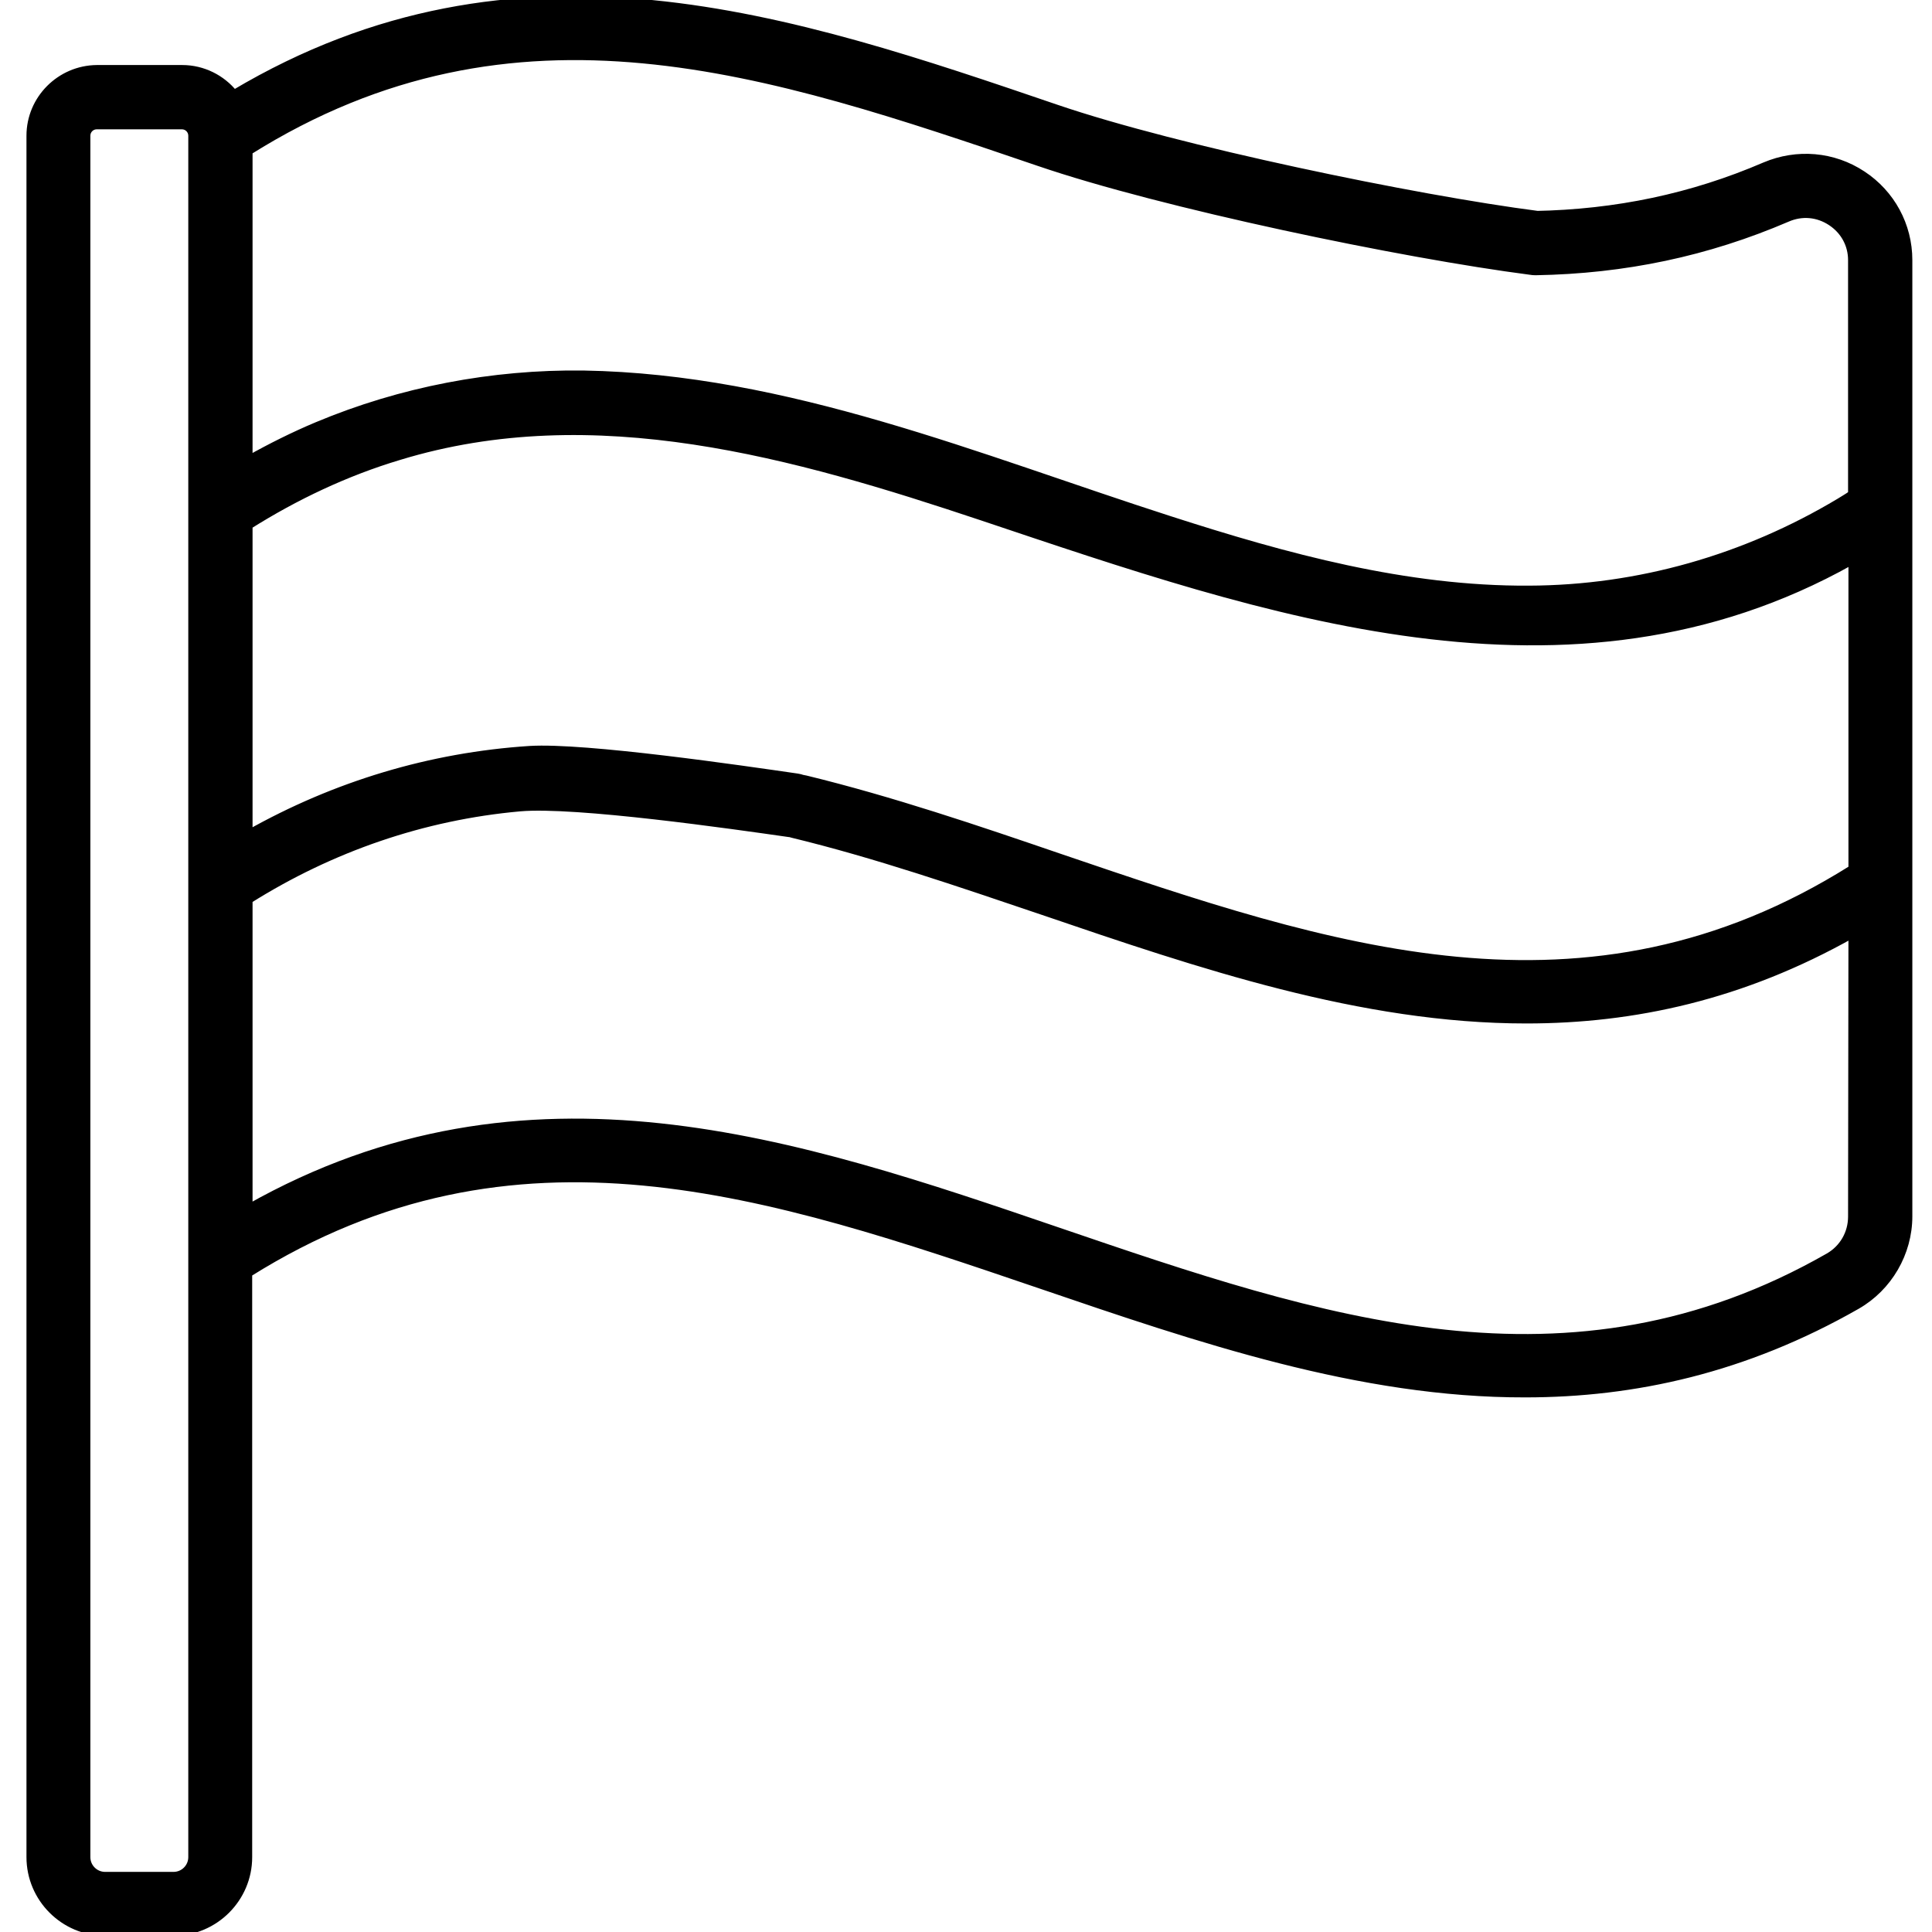
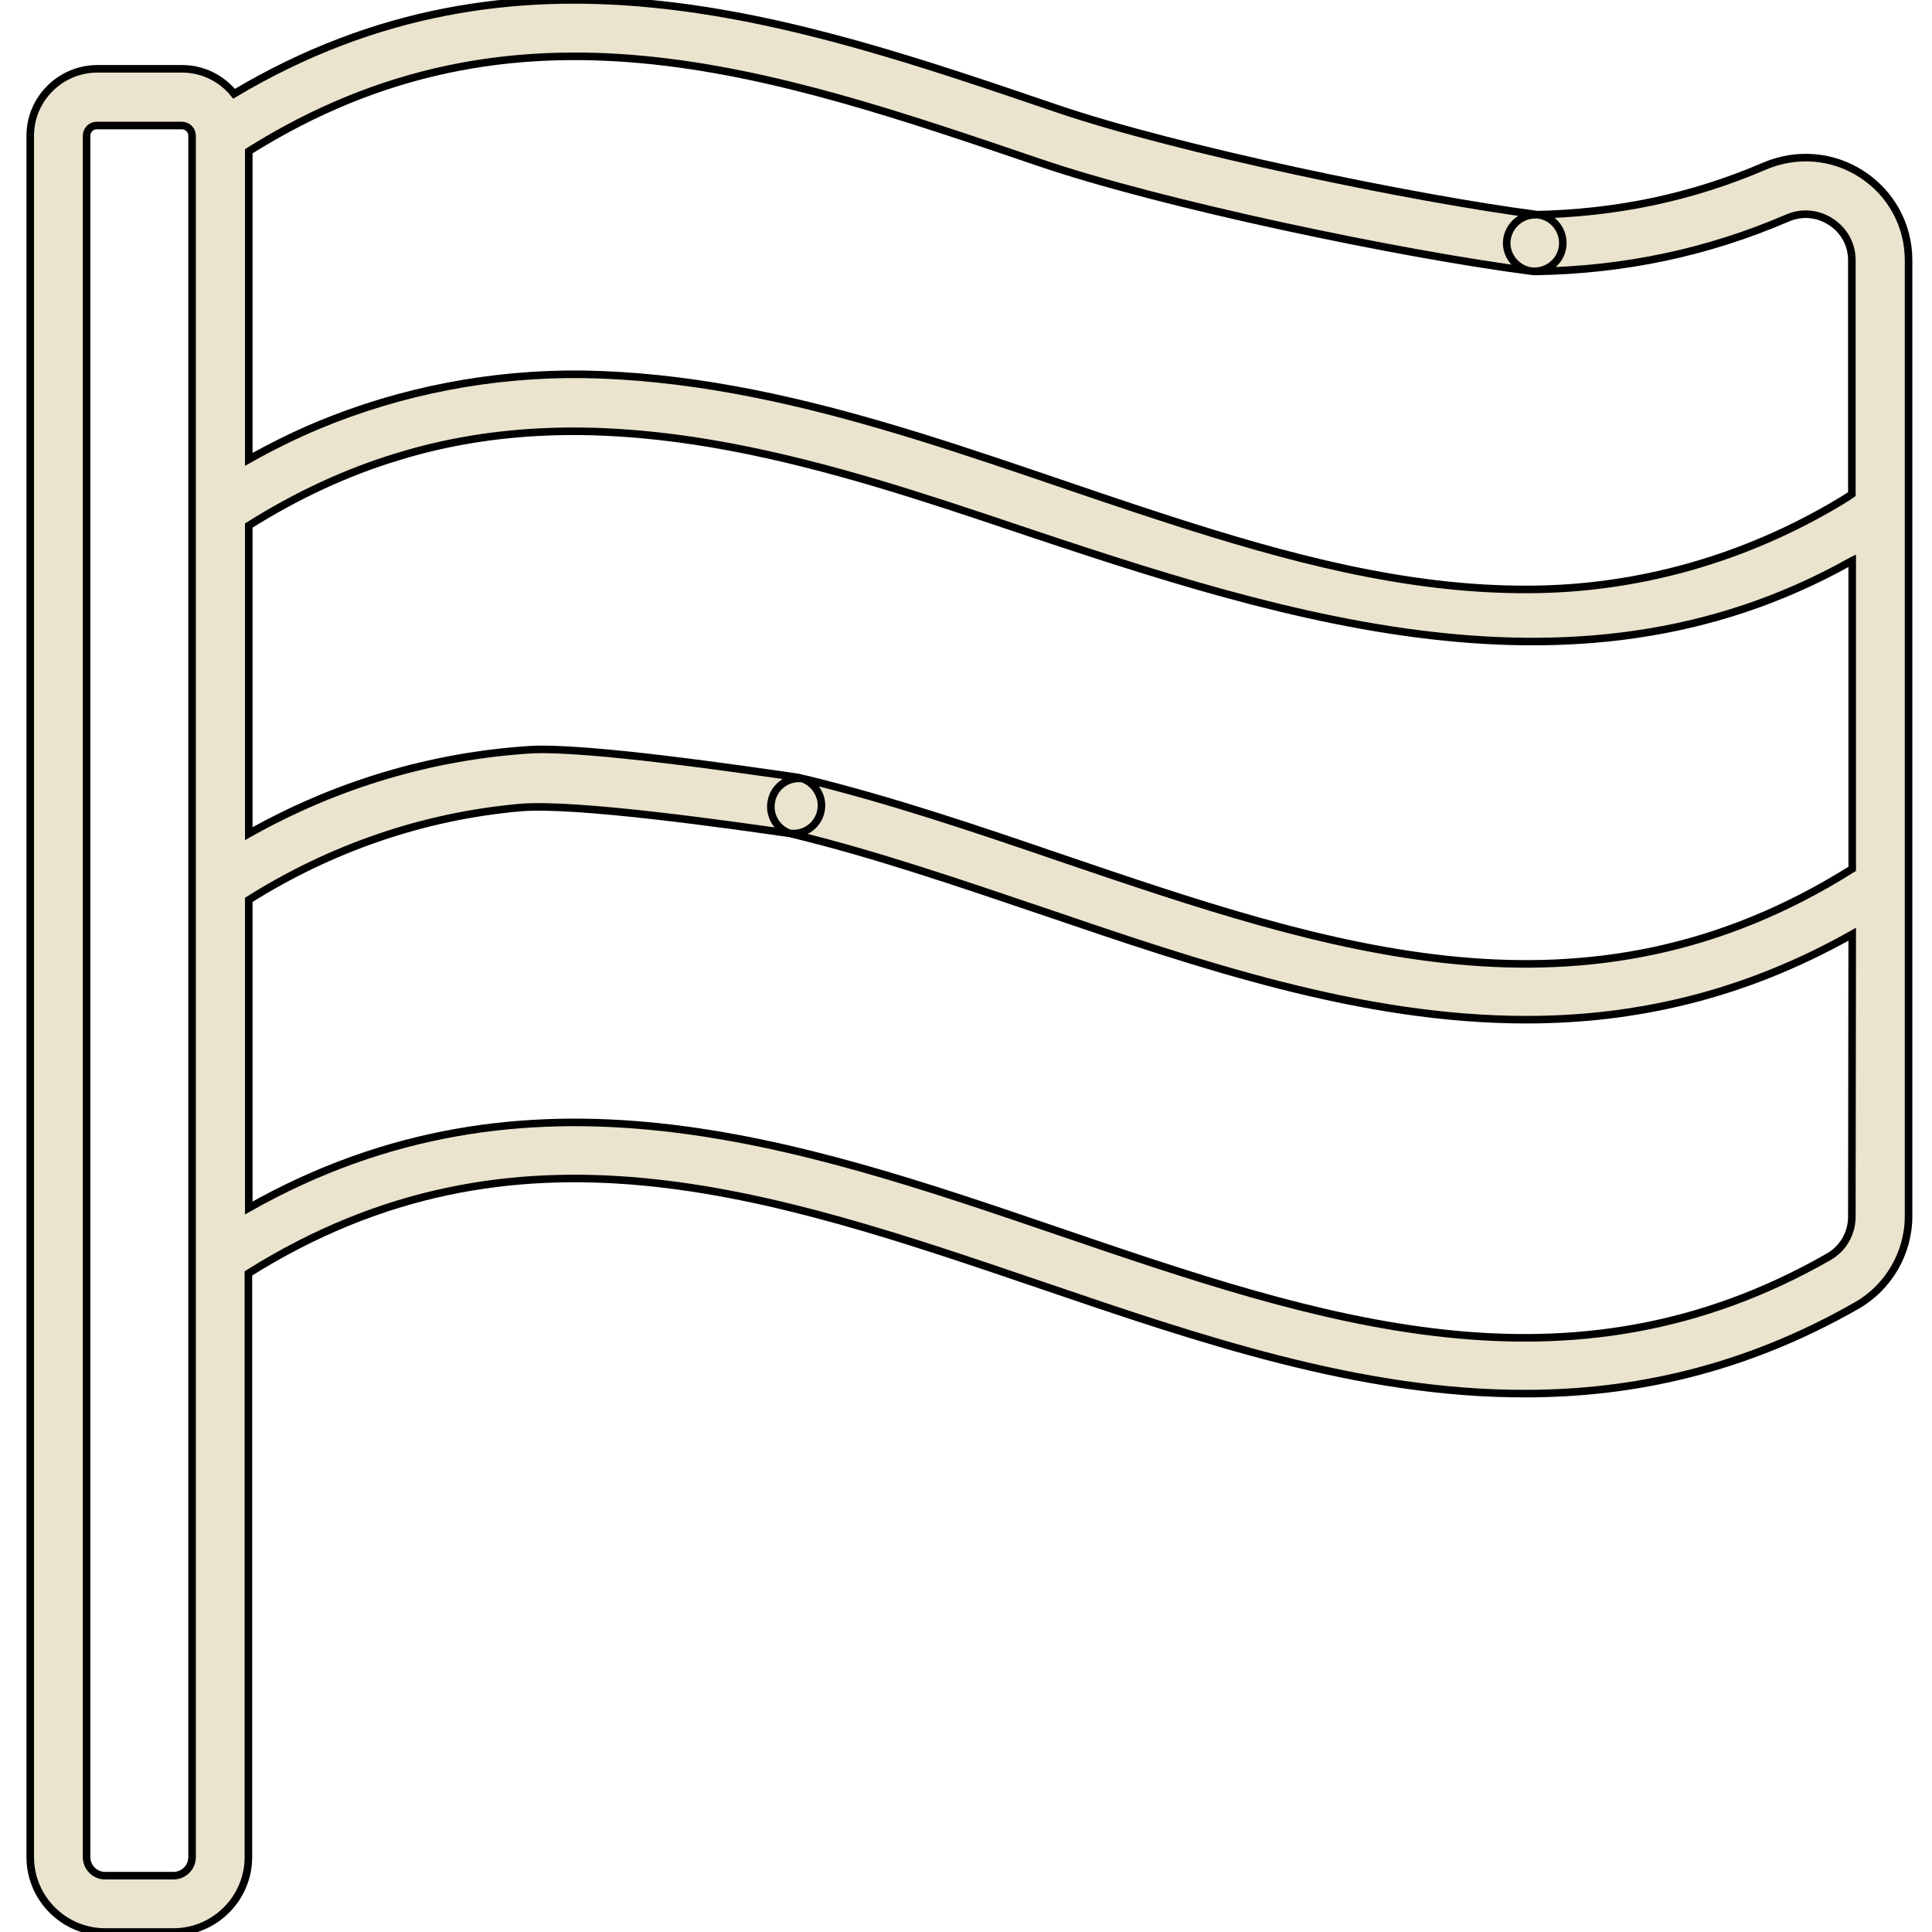
<svg xmlns="http://www.w3.org/2000/svg" version="1.1" id="Layer_1" x="0px" y="0px" width="511px" height="511px" viewBox="0 0 511 511" style="enable-background:new 0 0 511 511;" xml:space="preserve">
  <style type="text/css">
- 	.st0{stroke:#000000;stroke-width:2;stroke-miterlimit:10;}
+ 	.st0{stroke:#000000;stroke-width:2;stroke-miterlimit:10; fill: #eae3ce;}
</style>
  <path class="st0" d="M486.5,132.8c-24.9,14.9-53.1,23-82.1,23.1c-32.5,0.2-64.3-8.5-95-18.4C258.7,121.2,208.3,99.9,154.3,99  c-24.1-0.3-48.2,4.3-70.4,13.6c-6.2,2.6-12.2,5.6-18.1,8.9V40c70.6-44.3,137.8-21.3,208.9,2.9c32.7,11.2,96.2,24.4,130.2,28.8  c4.1,0.5,7.9-2.4,8.4-6.5c0.5-4.1-2.4-7.9-6.5-8.4c-32.5-4.2-95.3-17.2-127.3-28.1C209.4,4.8,137-19.9,61.9,24.8  c-3.2-4-8.2-6.6-13.7-6.6H25.6C15.9,18.3,8,26.2,8,35.9v455.3c0,10.9,8.9,19.8,19.8,19.8h18.1c10.9,0,19.8-8.9,19.8-19.8V336.8  c70.6-44.3,138-21.3,209.4,3c41.9,14.3,84.6,28.9,128.3,28.8c28.8,0,58.1-6.4,87.7-23.3c8.4-4.8,13.7-13.9,13.7-23.6V68.8  c0-9.2-4.6-17.6-12.2-22.6c-7.7-5.1-17.3-5.9-25.8-2.3c-19.3,8.3-39.3,12.5-60.9,12.9c-4.1,0.1-7.4,3.5-7.4,7.6  c0.1,4.1,3.5,7.4,7.6,7.4c23.6-0.4,45.4-5,66.6-14.1c3.9-1.7,8.1-1.3,11.6,1c3.5,2.3,5.5,6,5.5,10.1v61.9  C488.7,131.5,487.6,132.1,486.5,132.8z M50.8,491.2c0,2.7-2.2,4.9-4.9,4.9H27.8c-2.7,0-4.9-2.2-4.9-4.9V35.9c0-1.5,1.2-2.7,2.7-2.7  h22.5c1.5,0,2.7,1.2,2.7,2.7V491.2z M489.8,321.8c0,4.4-2.3,8.4-6.1,10.6c-68.7,39.3-134.3,17-203.7-6.7  c-69.1-23.6-140.4-47.9-214.2-6.2v-81.5c21.8-13.7,46.1-22.1,71.7-24.4c14.8-1.3,56.5,4.7,71.2,6.8c4.1,0.6,7.9-2.2,8.5-6.3  c0.6-4-2.3-7.9-6.3-8.5c-14.5-2.1-56.1-8.2-70.8-7.3c-26.2,1.7-51.4,9.3-74.3,22.2v-81.5c12.4-7.8,25.7-14.1,39.7-18.3  c51.7-15.8,104.9-0.5,154.3,16c74.6,25,155.3,53.5,229.7,11.8c0.1-0.1,0.2-0.1,0.4-0.2v81.5c-70.6,44.4-138.2,21.3-209.6-3  c-21.9-7.5-44.6-15.2-67.2-20.7c-4-1-8.1,1.5-9,5.5c-1,4,1.5,8.1,5.5,9c21.9,5.3,44.3,13,65.9,20.3c41.9,14.3,84.6,28.8,128.2,28.8  c28.4,0,57.1-6.2,86.2-22.6L489.8,321.8L489.8,321.8z" />
</svg>
